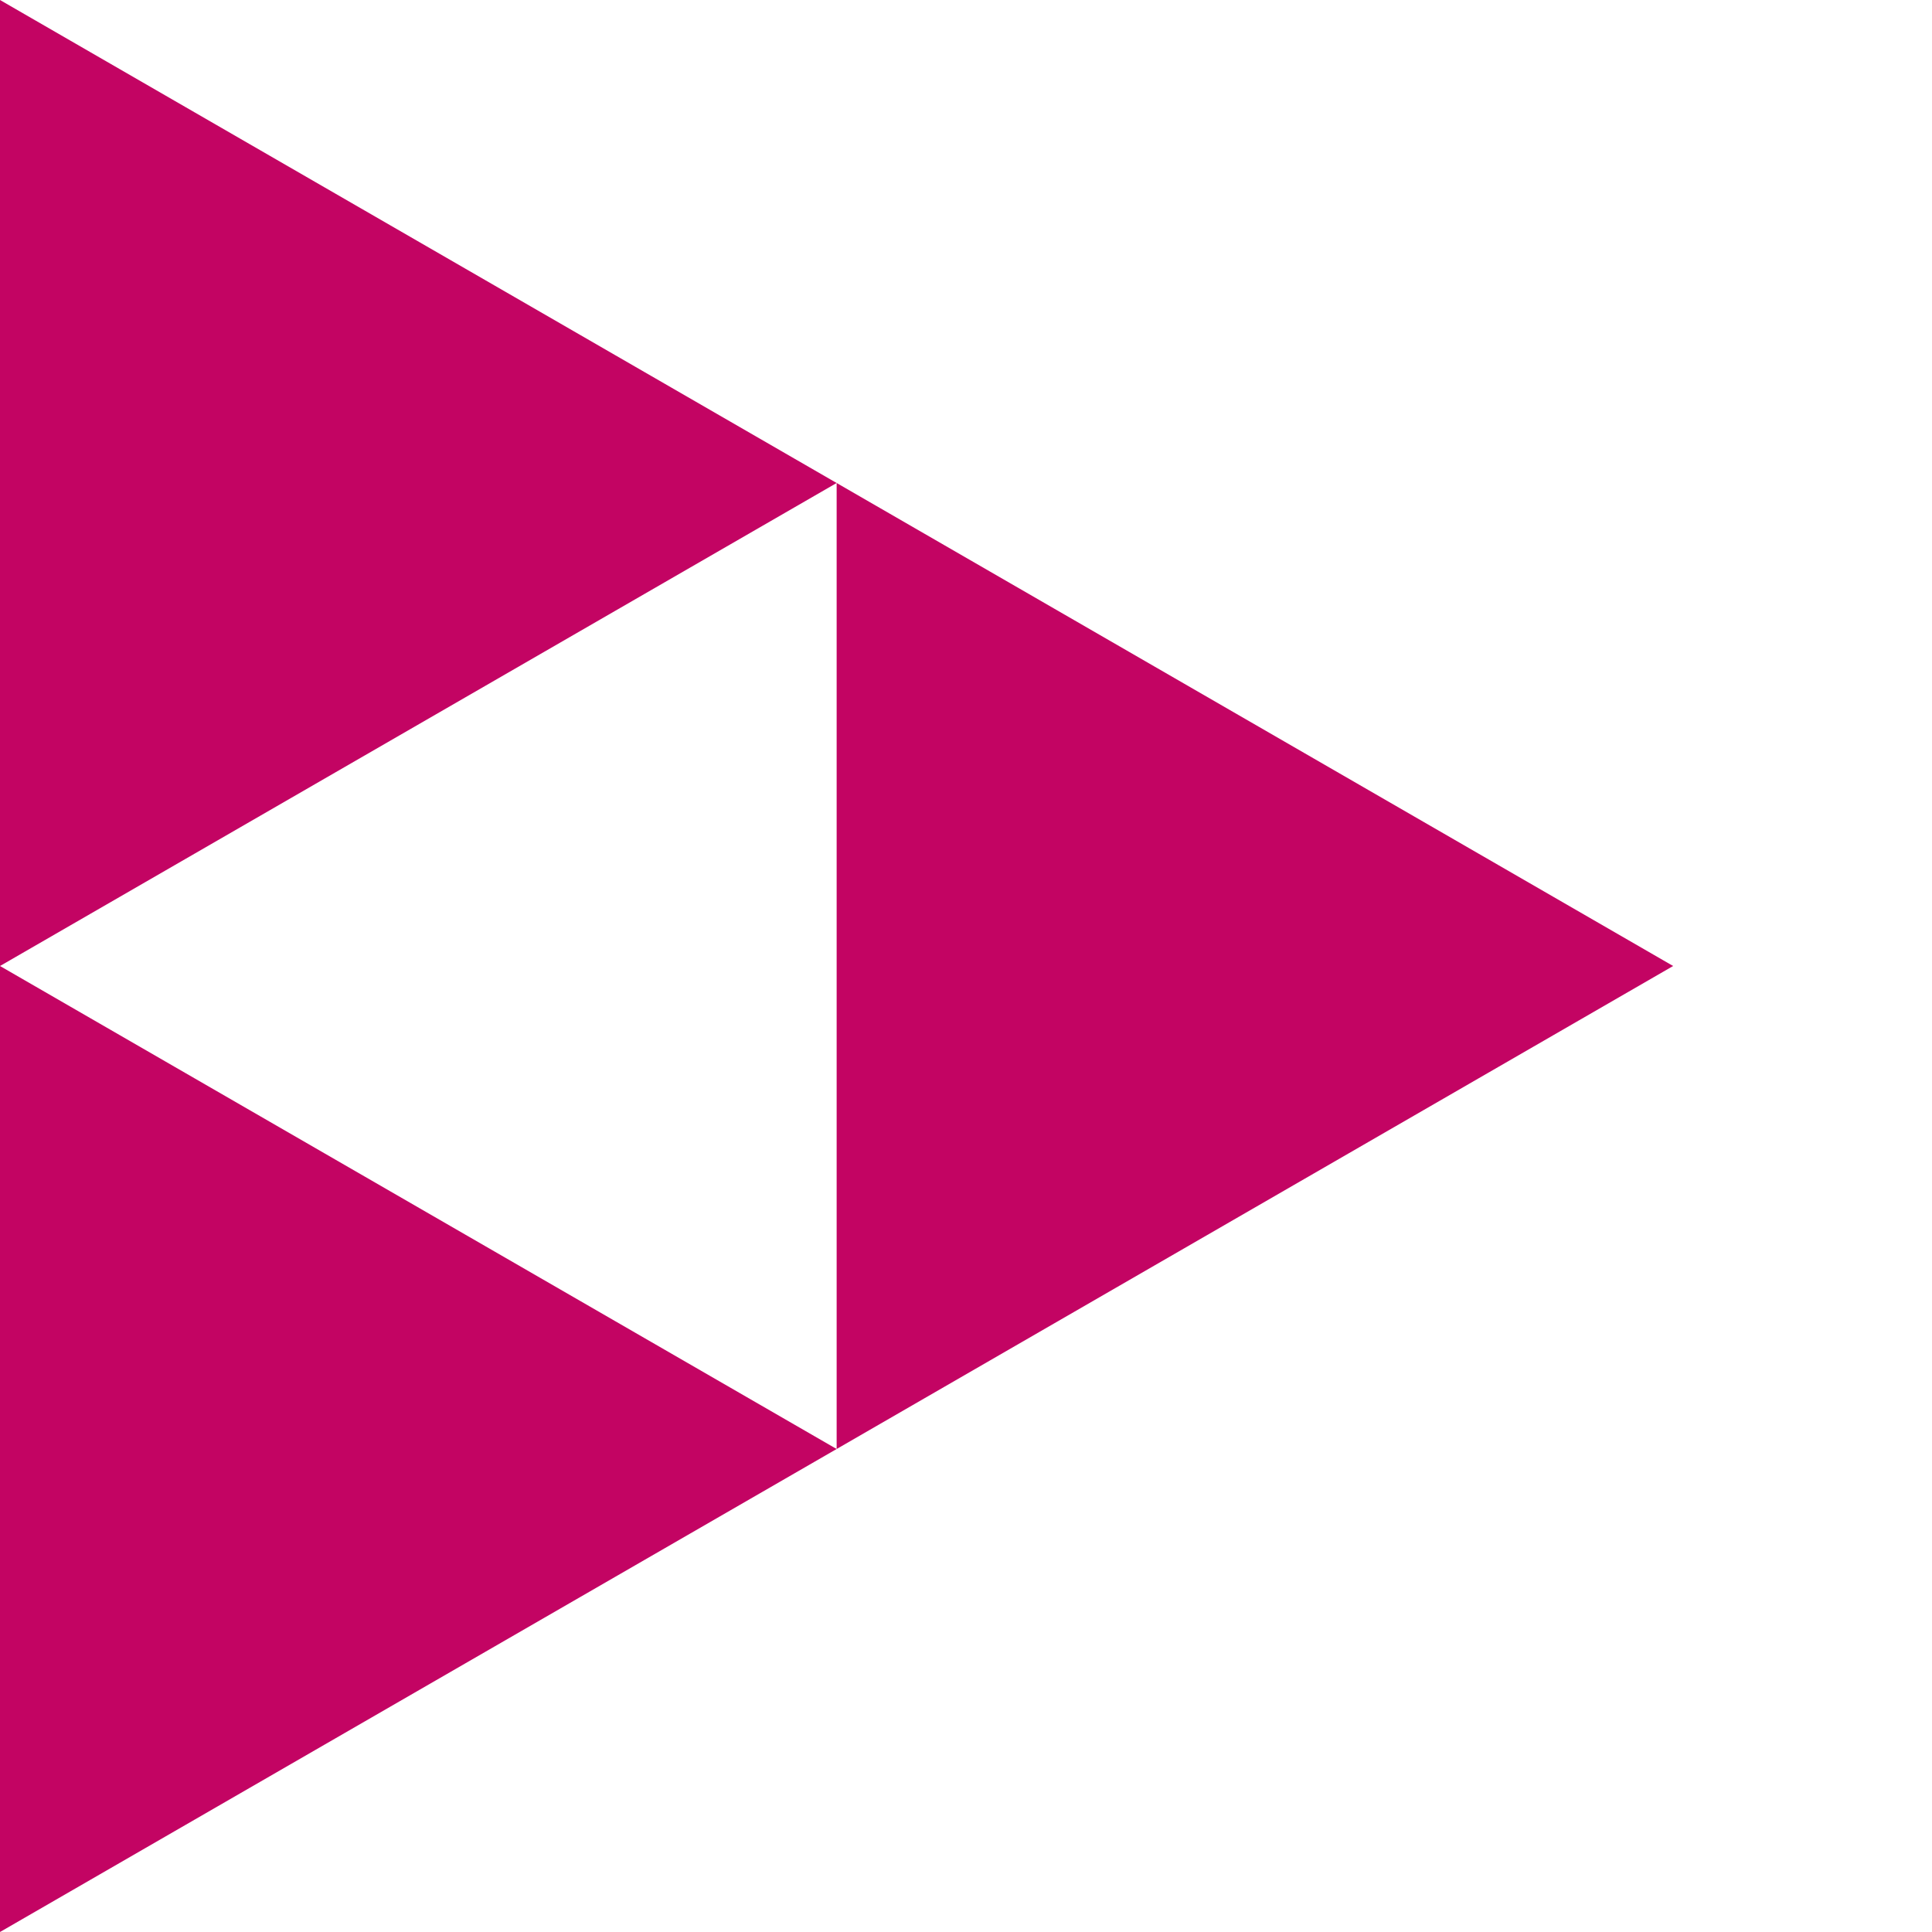
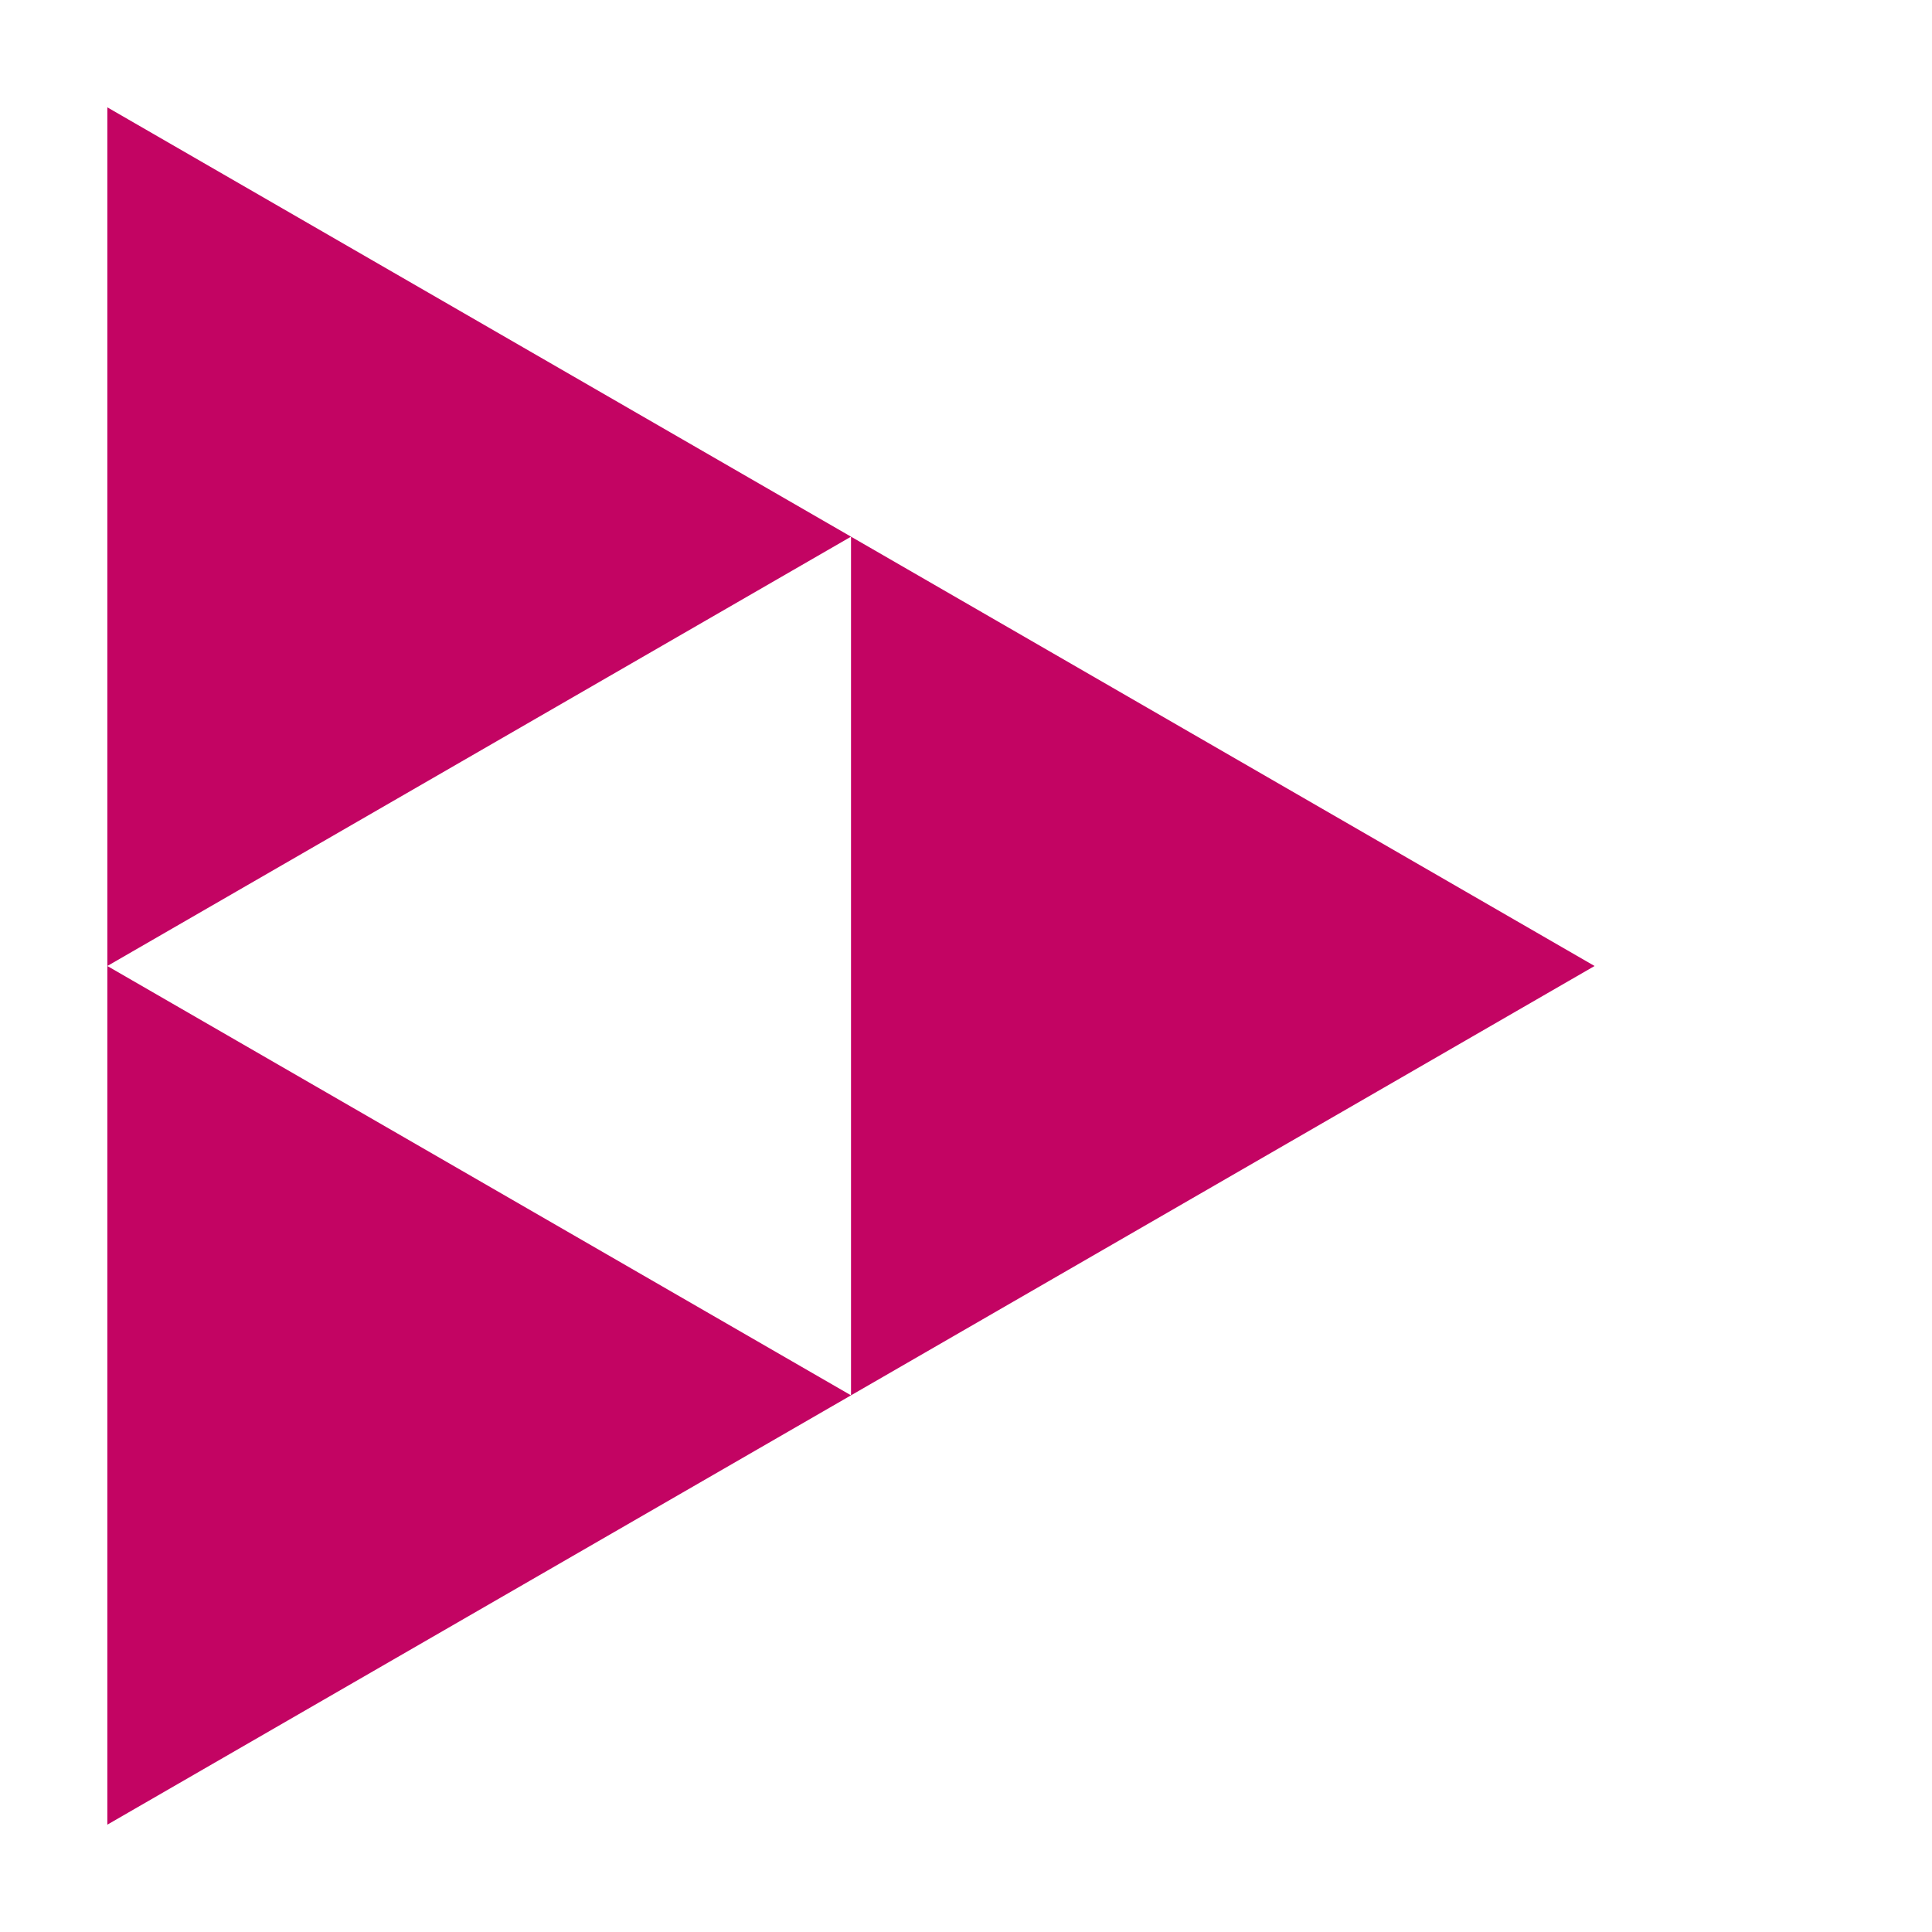
- <svg xmlns="http://www.w3.org/2000/svg" width="100%" height="100%" viewBox="0 0 128 128" version="1.1" xml:space="preserve">
+ <svg xmlns="http://www.w3.org/2000/svg" version="1.1" width="100%" height="100%" viewBox="0 0 2880 2880" xml:space="preserve">
  <style>.pink { fill:#c30463; }</style>
-   <g>
-     <polygon class="pink" points="110.85 64 55.43 96 55.43 32 110.85 64" />
-     <polygon class="pink" points="55.43 32 0 64 0 0 55.43 32" />
-     <polygon class="pink" points="55.43 96 0 128 0 64 55.43 96" />
-   </g>
+   <polygon class="pink" points="2377,1440 1268.6,2080 1268.6,800 " />
+   <polygon class="pink" points="1268.6,800 160,1440 160,160 " />
+   <polygon class="pink" points="1268.6,2080 160,2720 160,1440 " />
</svg>
